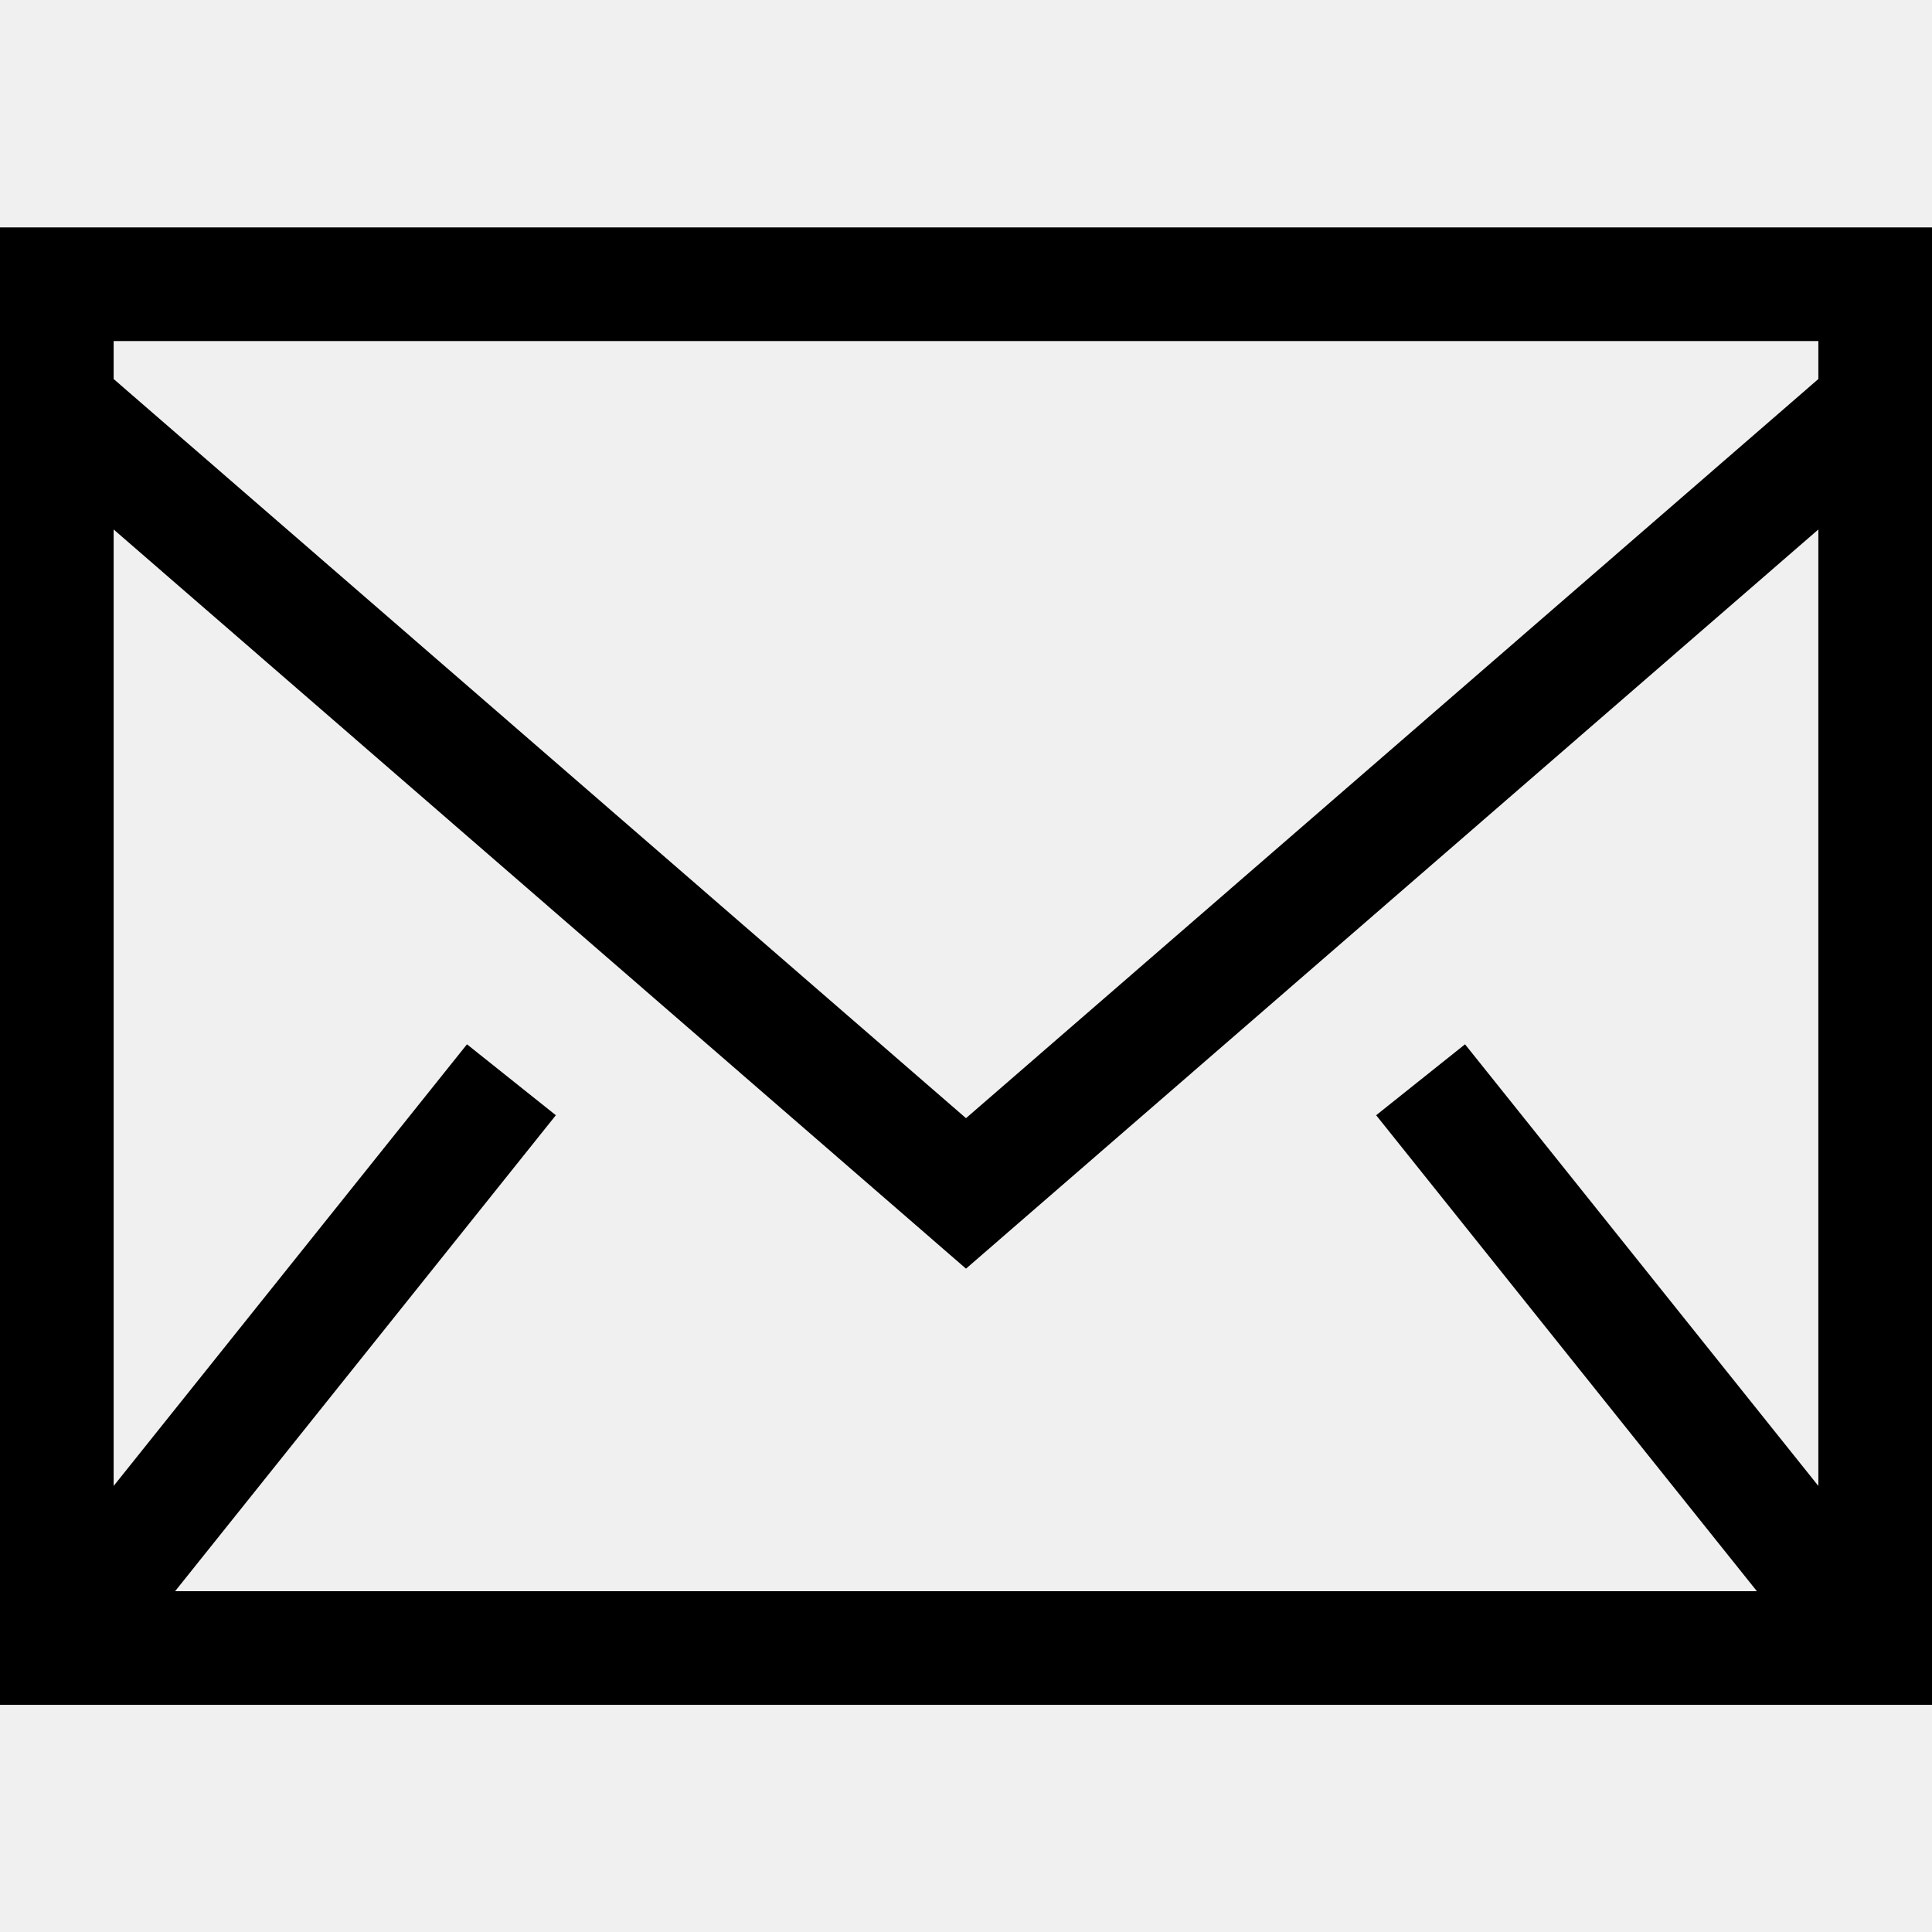
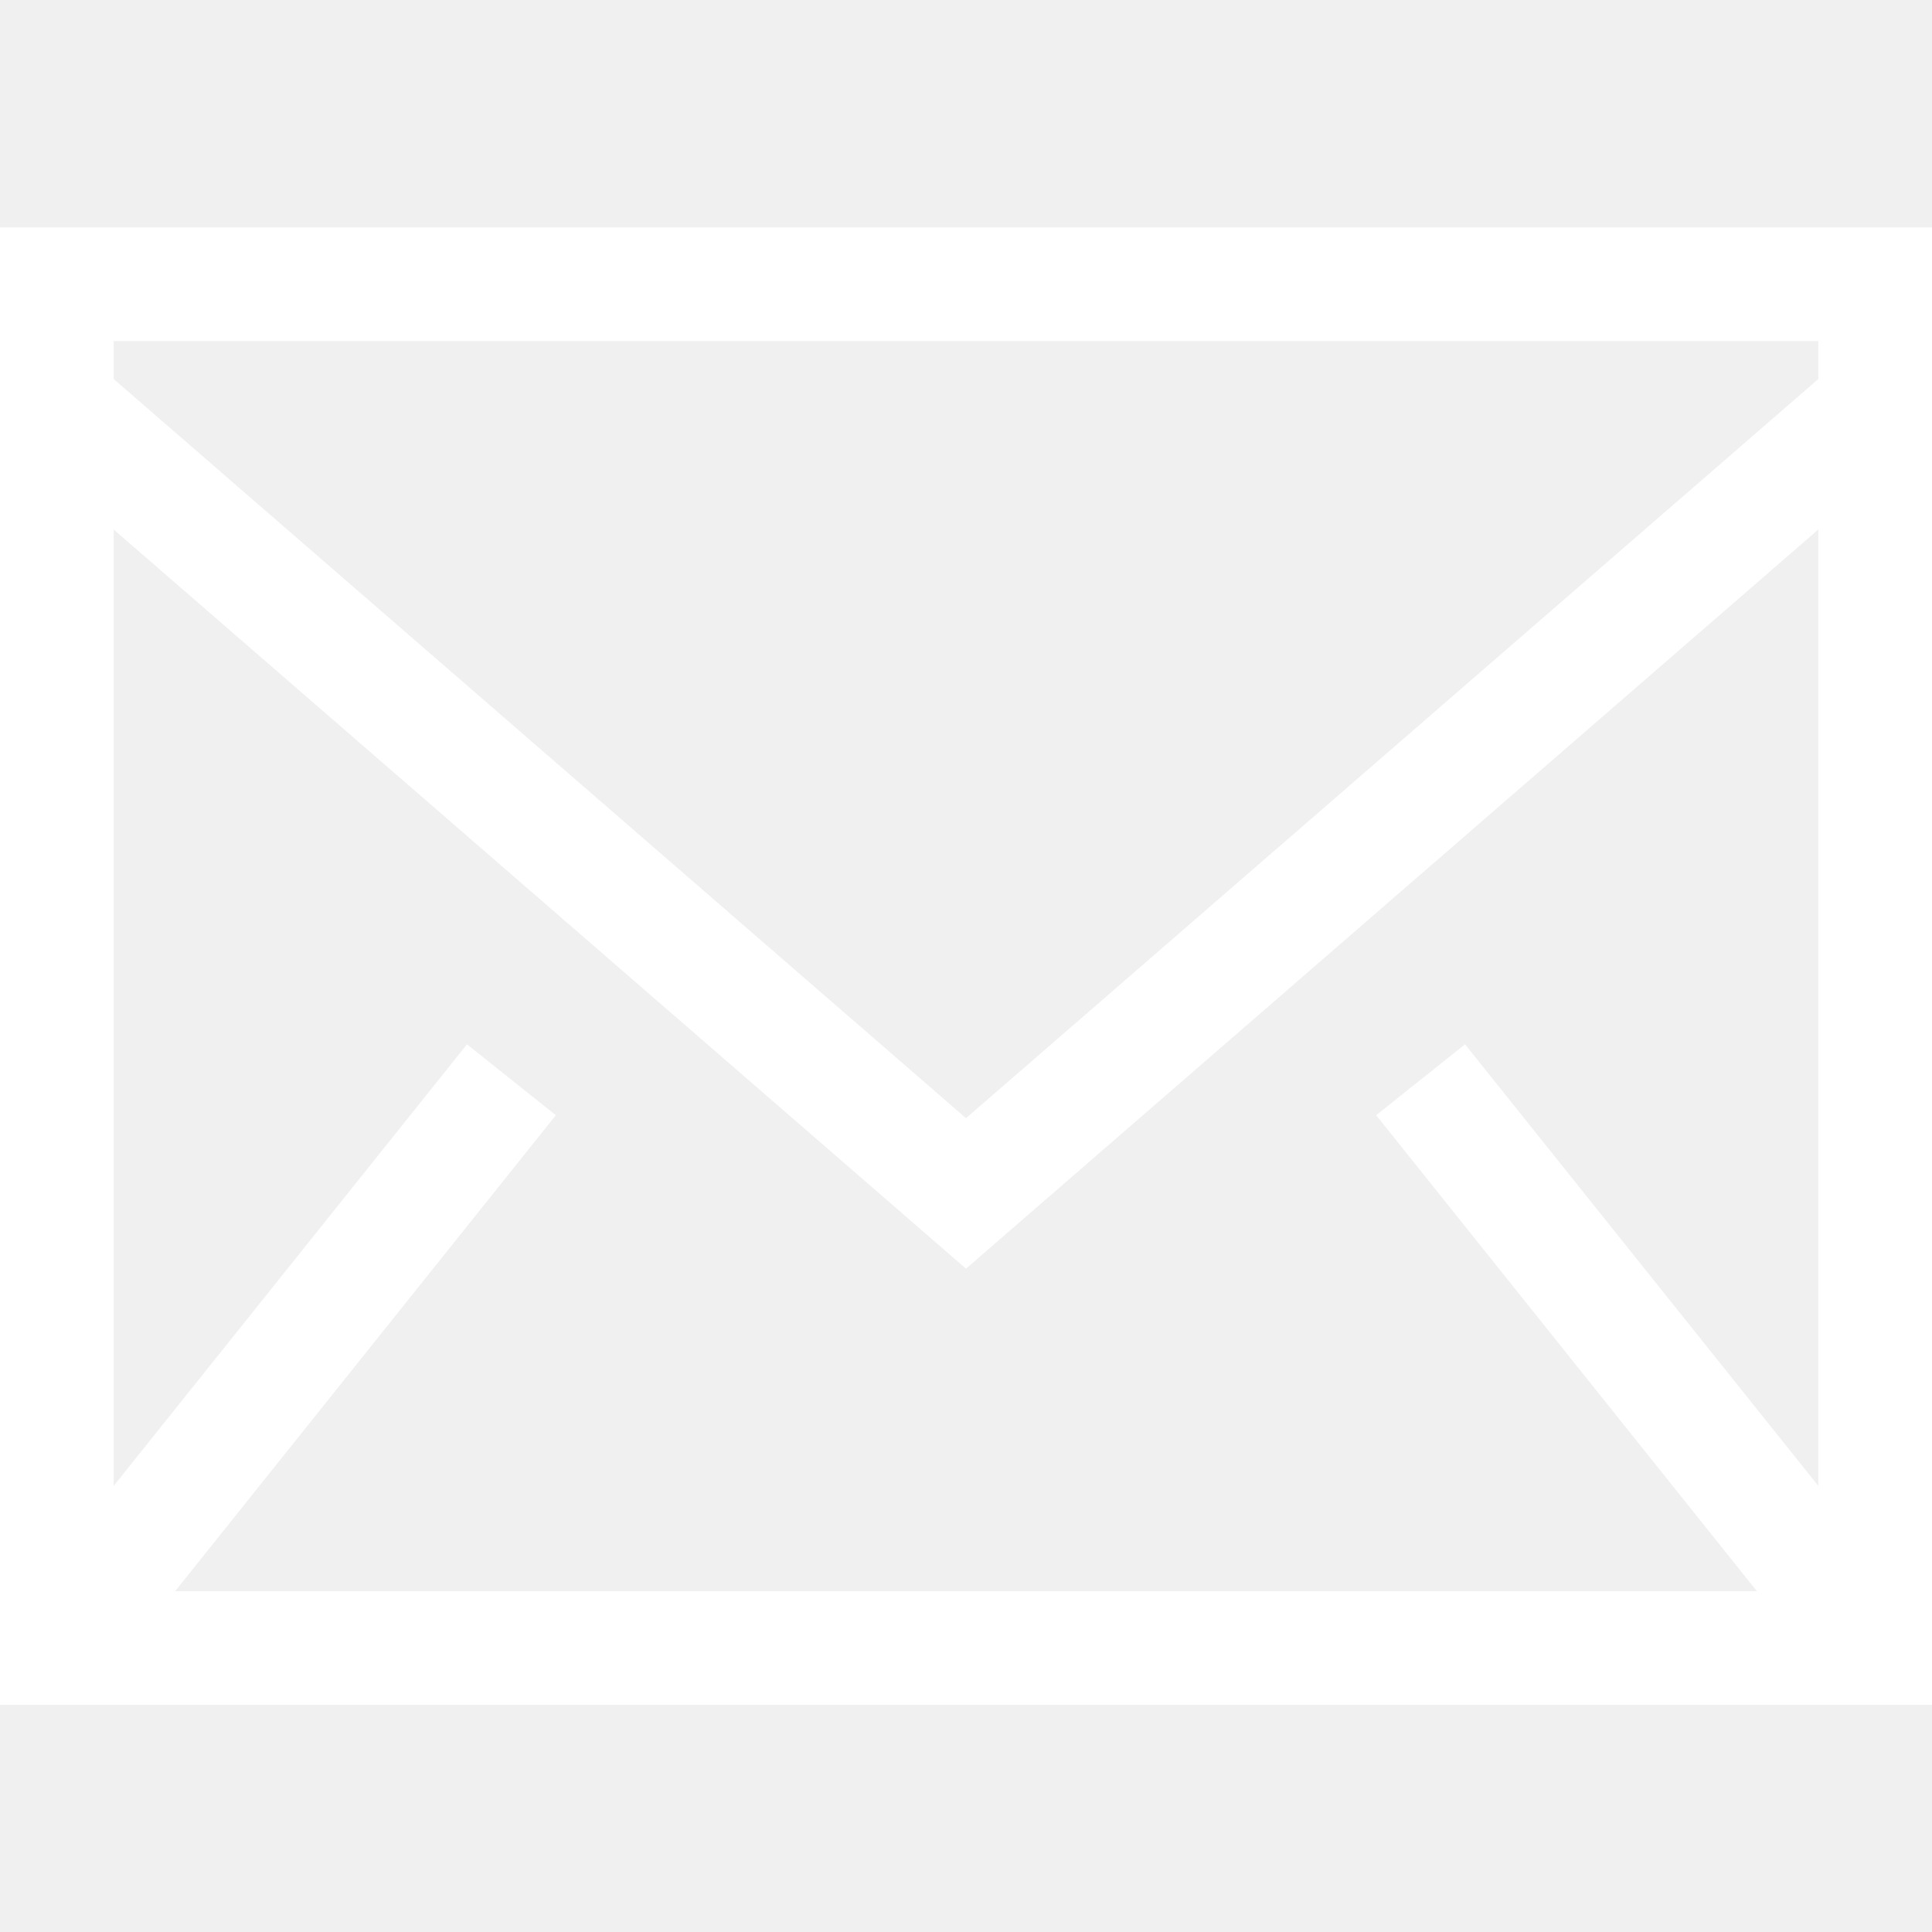
- <svg xmlns="http://www.w3.org/2000/svg" fill="#000000" width="800px" height="800px" viewBox="0 0 1920 1920">
+ <svg xmlns="http://www.w3.org/2000/svg" fill="#fff" width="800px" height="800px" viewBox="0 0 1920 1920">
  <path d="M0 1694.235h1920V226H0v1468.235ZM112.941 376.664V338.94H1807.06v37.723L960 1111.233l-847.059-734.57ZM1807.06 526.198v950.513l-351.134-438.89-88.32 70.475 378.353 472.998H174.042l378.353-472.998-88.32-70.475-351.134 438.89V526.198L960 1260.768l847.059-734.57Z" fill-rule="evenodd" />
</svg>
